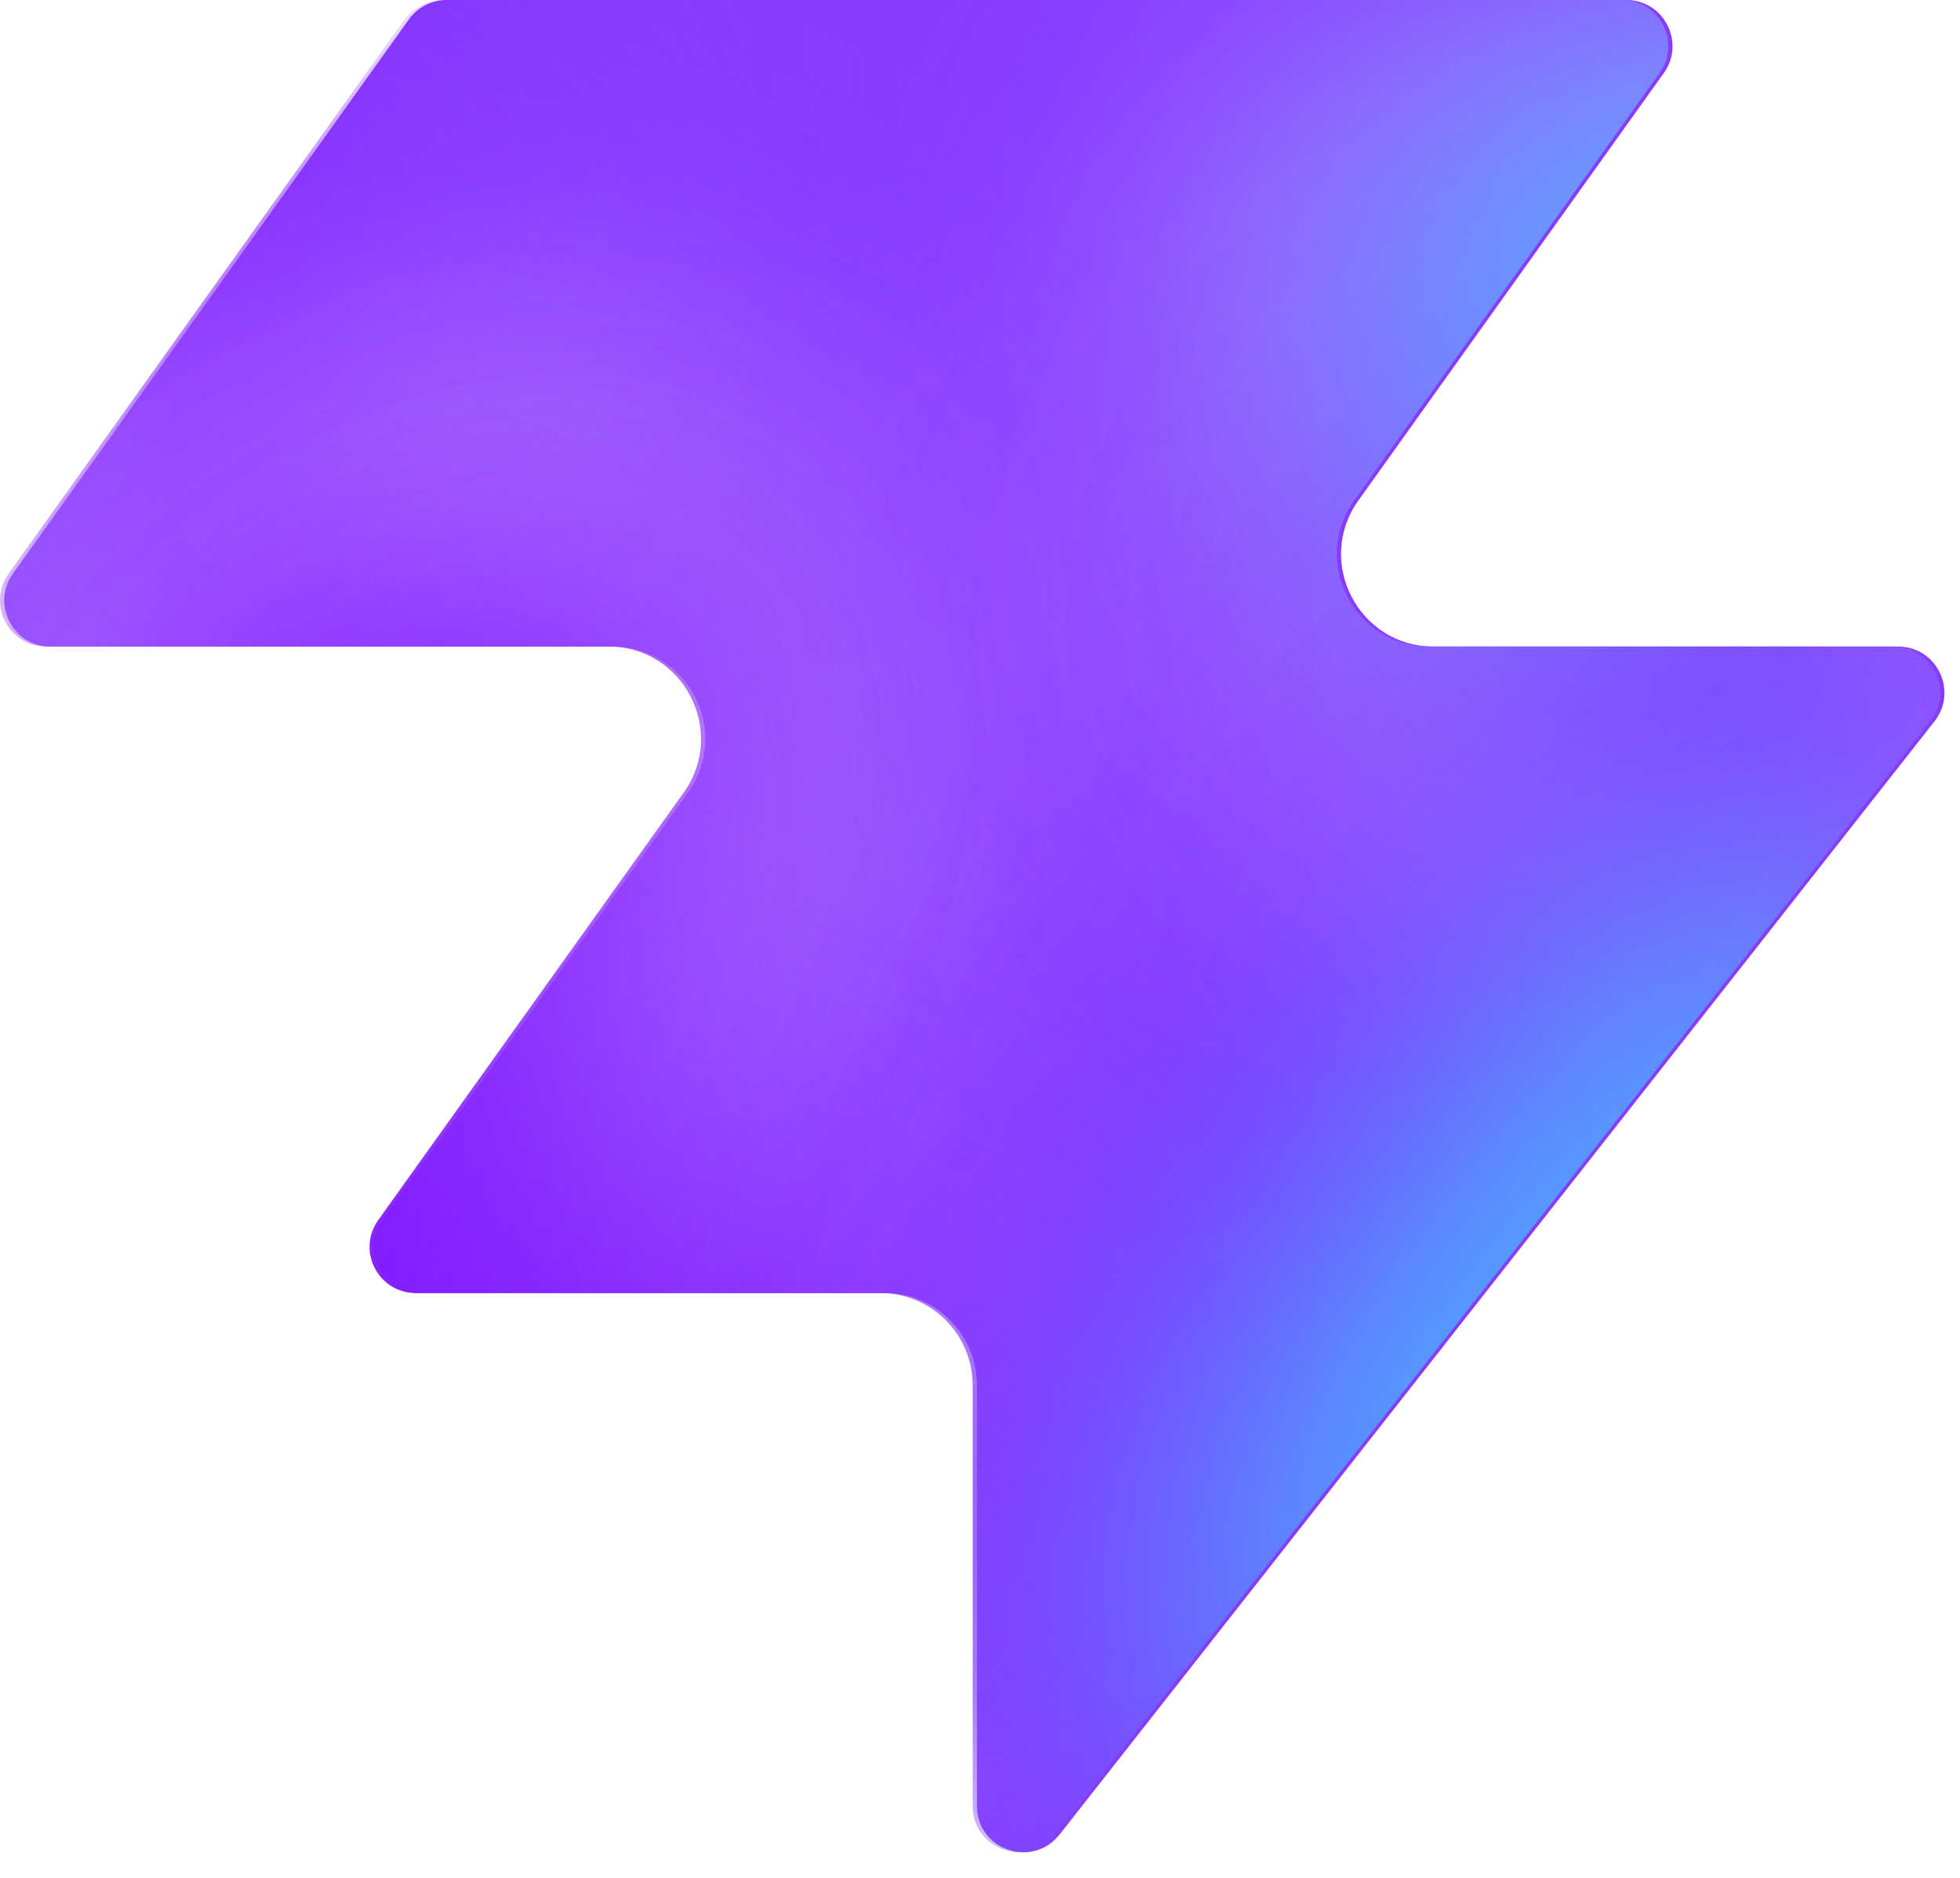
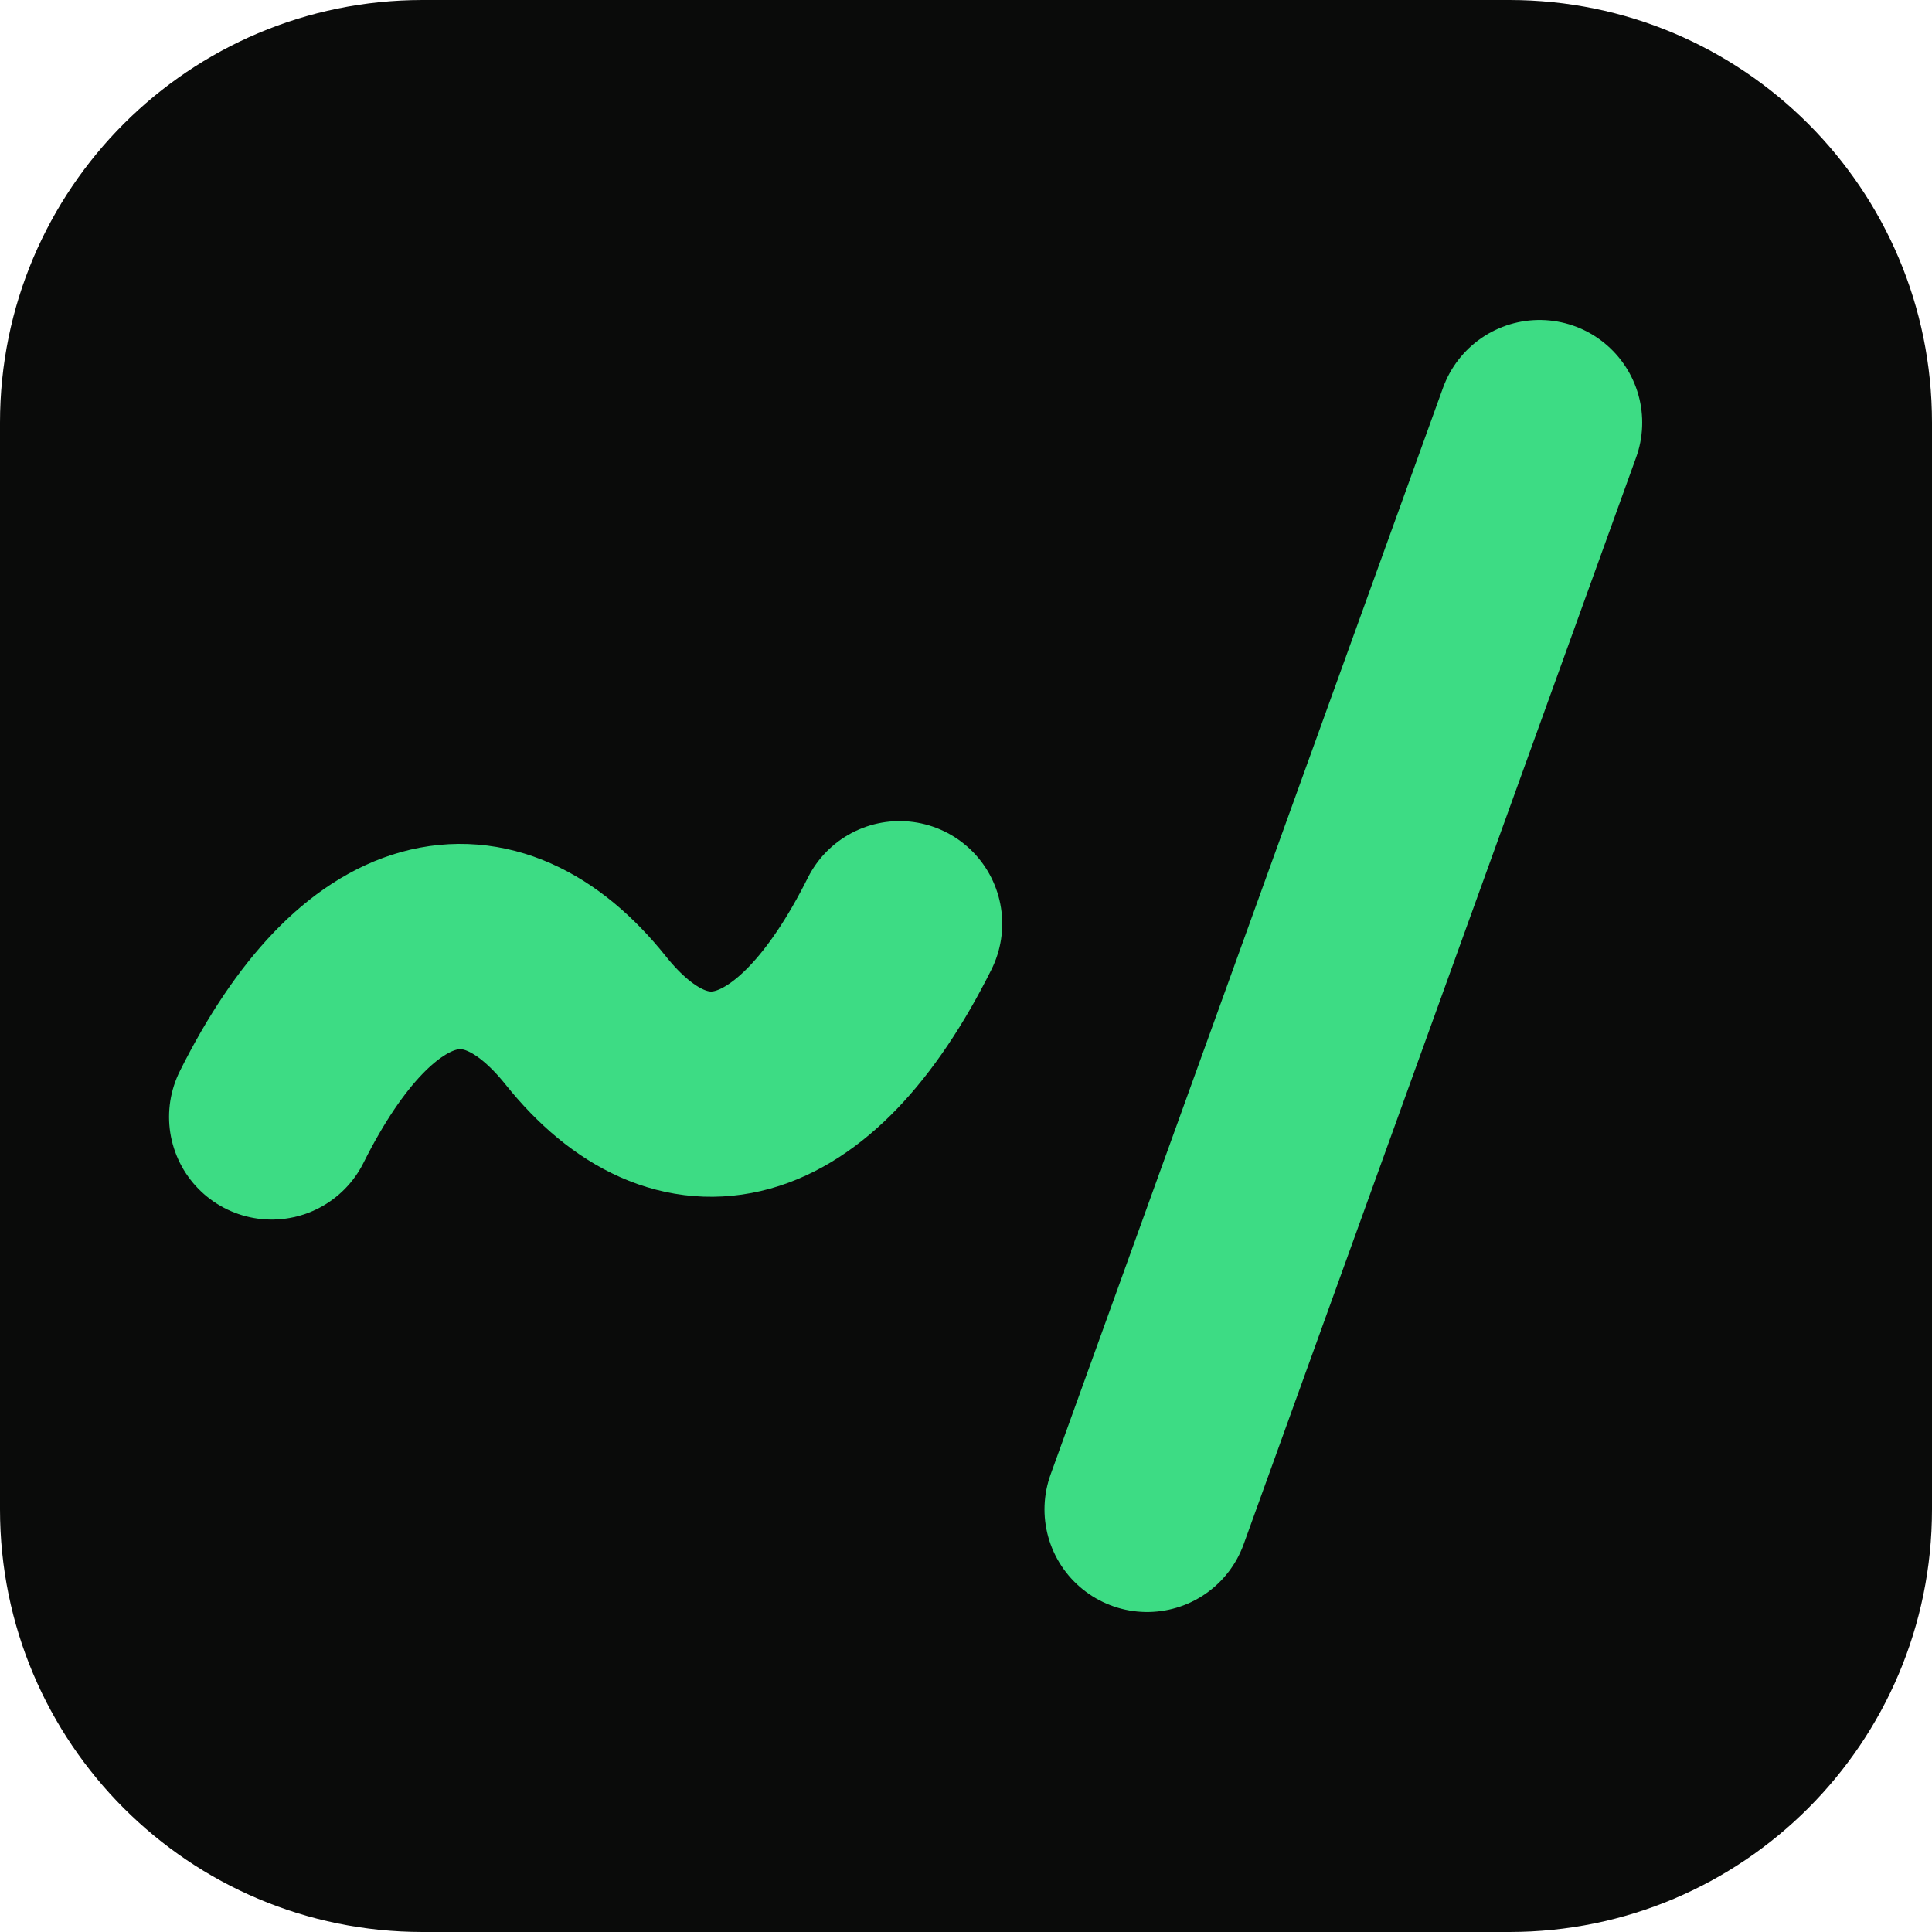
- <svg xmlns="http://www.w3.org/2000/svg" width="48" height="46" fill="none" viewBox="0 0 48 46">
-   <path fill="#863bff" d="M25.946 44.938c-.664.845-2.021.375-2.021-.698V33.937a2.26 2.26 0 0 0-2.262-2.262H10.287c-.92 0-1.456-1.04-.92-1.788l7.48-10.471c1.07-1.497 0-3.578-1.842-3.578H1.237c-.92 0-1.456-1.04-.92-1.788L10.013.474c.214-.297.556-.474.92-.474h28.894c.92 0 1.456 1.04.92 1.788l-7.48 10.471c-1.07 1.498 0 3.579 1.842 3.579h11.377c.943 0 1.473 1.088.89 1.83L25.947 44.94z" style="fill:#863bff;fill:color(display-p3 .525 .23 1);fill-opacity:1" />
-   <mask id="a" width="48" height="46" x="0" y="0" maskUnits="userSpaceOnUse" style="mask-type:alpha">
-     <path fill="#000" d="M25.842 44.938c-.664.844-2.021.375-2.021-.698V33.937a2.26 2.26 0 0 0-2.262-2.262H10.183c-.92 0-1.456-1.04-.92-1.788l7.48-10.471c1.07-1.498 0-3.579-1.842-3.579H1.133c-.92 0-1.456-1.04-.92-1.787L9.91.473c.214-.297.556-.474.92-.474h28.894c.92 0 1.456 1.04.92 1.788l-7.48 10.471c-1.07 1.498 0 3.578 1.842 3.578h11.377c.943 0 1.473 1.088.89 1.832L25.843 44.94z" style="fill:#000;fill-opacity:1" />
-   </mask>
-   <g mask="url(#a)">
-     <g filter="url(#b)">
-       <ellipse cx="5.508" cy="14.704" fill="#ede6ff" rx="5.508" ry="14.704" style="fill:#ede6ff;fill:color(display-p3 .927 .903 1);fill-opacity:1" transform="matrix(.00324 1 1 -.00324 -4.47 31.516)" />
-     </g>
-     <g filter="url(#c)">
-       <ellipse cx="10.399" cy="29.851" fill="#ede6ff" rx="10.399" ry="29.851" style="fill:#ede6ff;fill:color(display-p3 .927 .903 1);fill-opacity:1" transform="matrix(.00324 1 1 -.00324 -39.328 7.883)" />
-     </g>
-     <g filter="url(#d)">
-       <ellipse cx="5.508" cy="30.487" fill="#7e14ff" rx="5.508" ry="30.487" style="fill:#7e14ff;fill:color(display-p3 .492 .077 1);fill-opacity:1" transform="rotate(89.814 -25.913 -14.639)scale(1 -1)" />
-     </g>
-     <g filter="url(#e)">
-       <ellipse cx="5.508" cy="30.599" fill="#7e14ff" rx="5.508" ry="30.599" style="fill:#7e14ff;fill:color(display-p3 .492 .077 1);fill-opacity:1" transform="rotate(89.814 -32.644 -3.334)scale(1 -1)" />
-     </g>
-     <g filter="url(#f)">
-       <ellipse cx="5.508" cy="30.599" fill="#7e14ff" rx="5.508" ry="30.599" style="fill:#7e14ff;fill:color(display-p3 .492 .077 1);fill-opacity:1" transform="matrix(.00324 1 1 -.00324 -34.34 30.47)" />
-     </g>
-     <g filter="url(#g)">
-       <ellipse cx="14.072" cy="22.078" fill="#ede6ff" rx="14.072" ry="22.078" style="fill:#ede6ff;fill:color(display-p3 .927 .903 1);fill-opacity:1" transform="rotate(93.35 24.506 48.493)scale(-1 1)" />
-     </g>
-     <g filter="url(#h)">
-       <ellipse cx="3.47" cy="21.501" fill="#7e14ff" rx="3.47" ry="21.501" style="fill:#7e14ff;fill:color(display-p3 .492 .077 1);fill-opacity:1" transform="rotate(89.009 28.708 47.59)scale(-1 1)" />
-     </g>
-     <g filter="url(#i)">
-       <ellipse cx="3.47" cy="21.501" fill="#7e14ff" rx="3.47" ry="21.501" style="fill:#7e14ff;fill:color(display-p3 .492 .077 1);fill-opacity:1" transform="rotate(89.009 28.708 47.59)scale(-1 1)" />
-     </g>
-     <g filter="url(#j)">
-       <ellipse cx=".387" cy="8.972" fill="#7e14ff" rx="4.407" ry="29.108" style="fill:#7e14ff;fill:color(display-p3 .492 .077 1);fill-opacity:1" transform="rotate(39.51 .387 8.972)" />
-     </g>
-     <g filter="url(#k)">
-       <ellipse cx="47.523" cy="-6.092" fill="#7e14ff" rx="4.407" ry="29.108" style="fill:#7e14ff;fill:color(display-p3 .492 .077 1);fill-opacity:1" transform="rotate(37.892 47.523 -6.092)" />
-     </g>
-     <g filter="url(#l)">
-       <ellipse cx="41.412" cy="6.333" fill="#47bfff" rx="5.971" ry="9.665" style="fill:#47bfff;fill:color(display-p3 .28 .748 1);fill-opacity:1" transform="rotate(37.892 41.412 6.333)" />
-     </g>
-     <g filter="url(#m)">
-       <ellipse cx="-1.879" cy="38.332" fill="#7e14ff" rx="4.407" ry="29.108" style="fill:#7e14ff;fill:color(display-p3 .492 .077 1);fill-opacity:1" transform="rotate(37.892 -1.88 38.332)" />
-     </g>
-     <g filter="url(#n)">
-       <ellipse cx="-1.879" cy="38.332" fill="#7e14ff" rx="4.407" ry="29.108" style="fill:#7e14ff;fill:color(display-p3 .492 .077 1);fill-opacity:1" transform="rotate(37.892 -1.88 38.332)" />
-     </g>
-     <g filter="url(#o)">
-       <ellipse cx="35.651" cy="29.907" fill="#7e14ff" rx="4.407" ry="29.108" style="fill:#7e14ff;fill:color(display-p3 .492 .077 1);fill-opacity:1" transform="rotate(37.892 35.651 29.907)" />
-     </g>
-     <g filter="url(#p)">
-       <ellipse cx="38.418" cy="32.4" fill="#47bfff" rx="5.971" ry="15.297" style="fill:#47bfff;fill:color(display-p3 .28 .748 1);fill-opacity:1" transform="rotate(37.892 38.418 32.4)" />
-     </g>
-   </g>
-   <defs>
-     <filter id="b" width="60.045" height="41.654" x="-19.77" y="16.149" color-interpolation-filters="sRGB" filterUnits="userSpaceOnUse">
-       <feFlood flood-opacity="0" result="BackgroundImageFix" />
-       <feBlend in="SourceGraphic" in2="BackgroundImageFix" result="shape" />
-       <feGaussianBlur result="effect1_foregroundBlur_2002_17158" stdDeviation="7.659" />
-     </filter>
-     <filter id="c" width="90.34" height="51.437" x="-54.613" y="-7.533" color-interpolation-filters="sRGB" filterUnits="userSpaceOnUse">
-       <feFlood flood-opacity="0" result="BackgroundImageFix" />
-       <feBlend in="SourceGraphic" in2="BackgroundImageFix" result="shape" />
-       <feGaussianBlur result="effect1_foregroundBlur_2002_17158" stdDeviation="7.659" />
-     </filter>
-     <filter id="d" width="79.355" height="29.4" x="-49.64" y="2.03" color-interpolation-filters="sRGB" filterUnits="userSpaceOnUse">
-       <feFlood flood-opacity="0" result="BackgroundImageFix" />
-       <feBlend in="SourceGraphic" in2="BackgroundImageFix" result="shape" />
-       <feGaussianBlur result="effect1_foregroundBlur_2002_17158" stdDeviation="4.596" />
-     </filter>
-     <filter id="e" width="79.579" height="29.4" x="-45.045" y="20.029" color-interpolation-filters="sRGB" filterUnits="userSpaceOnUse">
-       <feFlood flood-opacity="0" result="BackgroundImageFix" />
-       <feBlend in="SourceGraphic" in2="BackgroundImageFix" result="shape" />
-       <feGaussianBlur result="effect1_foregroundBlur_2002_17158" stdDeviation="4.596" />
-     </filter>
-     <filter id="f" width="79.579" height="29.4" x="-43.513" y="21.178" color-interpolation-filters="sRGB" filterUnits="userSpaceOnUse">
-       <feFlood flood-opacity="0" result="BackgroundImageFix" />
-       <feBlend in="SourceGraphic" in2="BackgroundImageFix" result="shape" />
-       <feGaussianBlur result="effect1_foregroundBlur_2002_17158" stdDeviation="4.596" />
-     </filter>
-     <filter id="g" width="74.749" height="58.852" x="15.756" y="-17.901" color-interpolation-filters="sRGB" filterUnits="userSpaceOnUse">
-       <feFlood flood-opacity="0" result="BackgroundImageFix" />
-       <feBlend in="SourceGraphic" in2="BackgroundImageFix" result="shape" />
-       <feGaussianBlur result="effect1_foregroundBlur_2002_17158" stdDeviation="7.659" />
-     </filter>
-     <filter id="h" width="61.377" height="25.362" x="23.548" y="2.284" color-interpolation-filters="sRGB" filterUnits="userSpaceOnUse">
-       <feFlood flood-opacity="0" result="BackgroundImageFix" />
-       <feBlend in="SourceGraphic" in2="BackgroundImageFix" result="shape" />
-       <feGaussianBlur result="effect1_foregroundBlur_2002_17158" stdDeviation="4.596" />
-     </filter>
-     <filter id="i" width="61.377" height="25.362" x="23.548" y="2.284" color-interpolation-filters="sRGB" filterUnits="userSpaceOnUse">
-       <feFlood flood-opacity="0" result="BackgroundImageFix" />
-       <feBlend in="SourceGraphic" in2="BackgroundImageFix" result="shape" />
-       <feGaussianBlur result="effect1_foregroundBlur_2002_17158" stdDeviation="4.596" />
-     </filter>
-     <filter id="j" width="56.045" height="63.649" x="-27.636" y="-22.853" color-interpolation-filters="sRGB" filterUnits="userSpaceOnUse">
-       <feFlood flood-opacity="0" result="BackgroundImageFix" />
-       <feBlend in="SourceGraphic" in2="BackgroundImageFix" result="shape" />
-       <feGaussianBlur result="effect1_foregroundBlur_2002_17158" stdDeviation="4.596" />
-     </filter>
-     <filter id="k" width="54.814" height="64.646" x="20.116" y="-38.415" color-interpolation-filters="sRGB" filterUnits="userSpaceOnUse">
-       <feFlood flood-opacity="0" result="BackgroundImageFix" />
-       <feBlend in="SourceGraphic" in2="BackgroundImageFix" result="shape" />
-       <feGaussianBlur result="effect1_foregroundBlur_2002_17158" stdDeviation="4.596" />
-     </filter>
-     <filter id="l" width="33.541" height="35.313" x="24.641" y="-11.323" color-interpolation-filters="sRGB" filterUnits="userSpaceOnUse">
-       <feFlood flood-opacity="0" result="BackgroundImageFix" />
-       <feBlend in="SourceGraphic" in2="BackgroundImageFix" result="shape" />
-       <feGaussianBlur result="effect1_foregroundBlur_2002_17158" stdDeviation="4.596" />
-     </filter>
-     <filter id="m" width="54.814" height="64.646" x="-29.286" y="6.009" color-interpolation-filters="sRGB" filterUnits="userSpaceOnUse">
-       <feFlood flood-opacity="0" result="BackgroundImageFix" />
-       <feBlend in="SourceGraphic" in2="BackgroundImageFix" result="shape" />
-       <feGaussianBlur result="effect1_foregroundBlur_2002_17158" stdDeviation="4.596" />
-     </filter>
-     <filter id="n" width="54.814" height="64.646" x="-29.286" y="6.009" color-interpolation-filters="sRGB" filterUnits="userSpaceOnUse">
-       <feFlood flood-opacity="0" result="BackgroundImageFix" />
-       <feBlend in="SourceGraphic" in2="BackgroundImageFix" result="shape" />
-       <feGaussianBlur result="effect1_foregroundBlur_2002_17158" stdDeviation="4.596" />
-     </filter>
-     <filter id="o" width="54.814" height="64.646" x="8.244" y="-2.416" color-interpolation-filters="sRGB" filterUnits="userSpaceOnUse">
-       <feFlood flood-opacity="0" result="BackgroundImageFix" />
-       <feBlend in="SourceGraphic" in2="BackgroundImageFix" result="shape" />
-       <feGaussianBlur result="effect1_foregroundBlur_2002_17158" stdDeviation="4.596" />
-     </filter>
-     <filter id="p" width="39.409" height="43.623" x="18.713" y="10.588" color-interpolation-filters="sRGB" filterUnits="userSpaceOnUse">
-       <feFlood flood-opacity="0" result="BackgroundImageFix" />
-       <feBlend in="SourceGraphic" in2="BackgroundImageFix" result="shape" />
-       <feGaussianBlur result="effect1_foregroundBlur_2002_17158" stdDeviation="4.596" />
-     </filter>
-   </defs>
+ <svg xmlns="http://www.w3.org/2000/svg" viewBox="0 0 32 32">
+   <rect width="32" height="32" rx="7" fill="#0a0b0a" />
+   <path d="M4.5 18.5c1.6-3.2 3.6-3.6 5.2-1.6s3.6 1.6 5.2-1.6" fill="none" stroke="#3ddc84" stroke-width="3.4" stroke-linecap="round" />
+   <path d="M25.5 7L19 25" stroke="#3ddc84" stroke-width="3.4" stroke-linecap="round" />
</svg>
